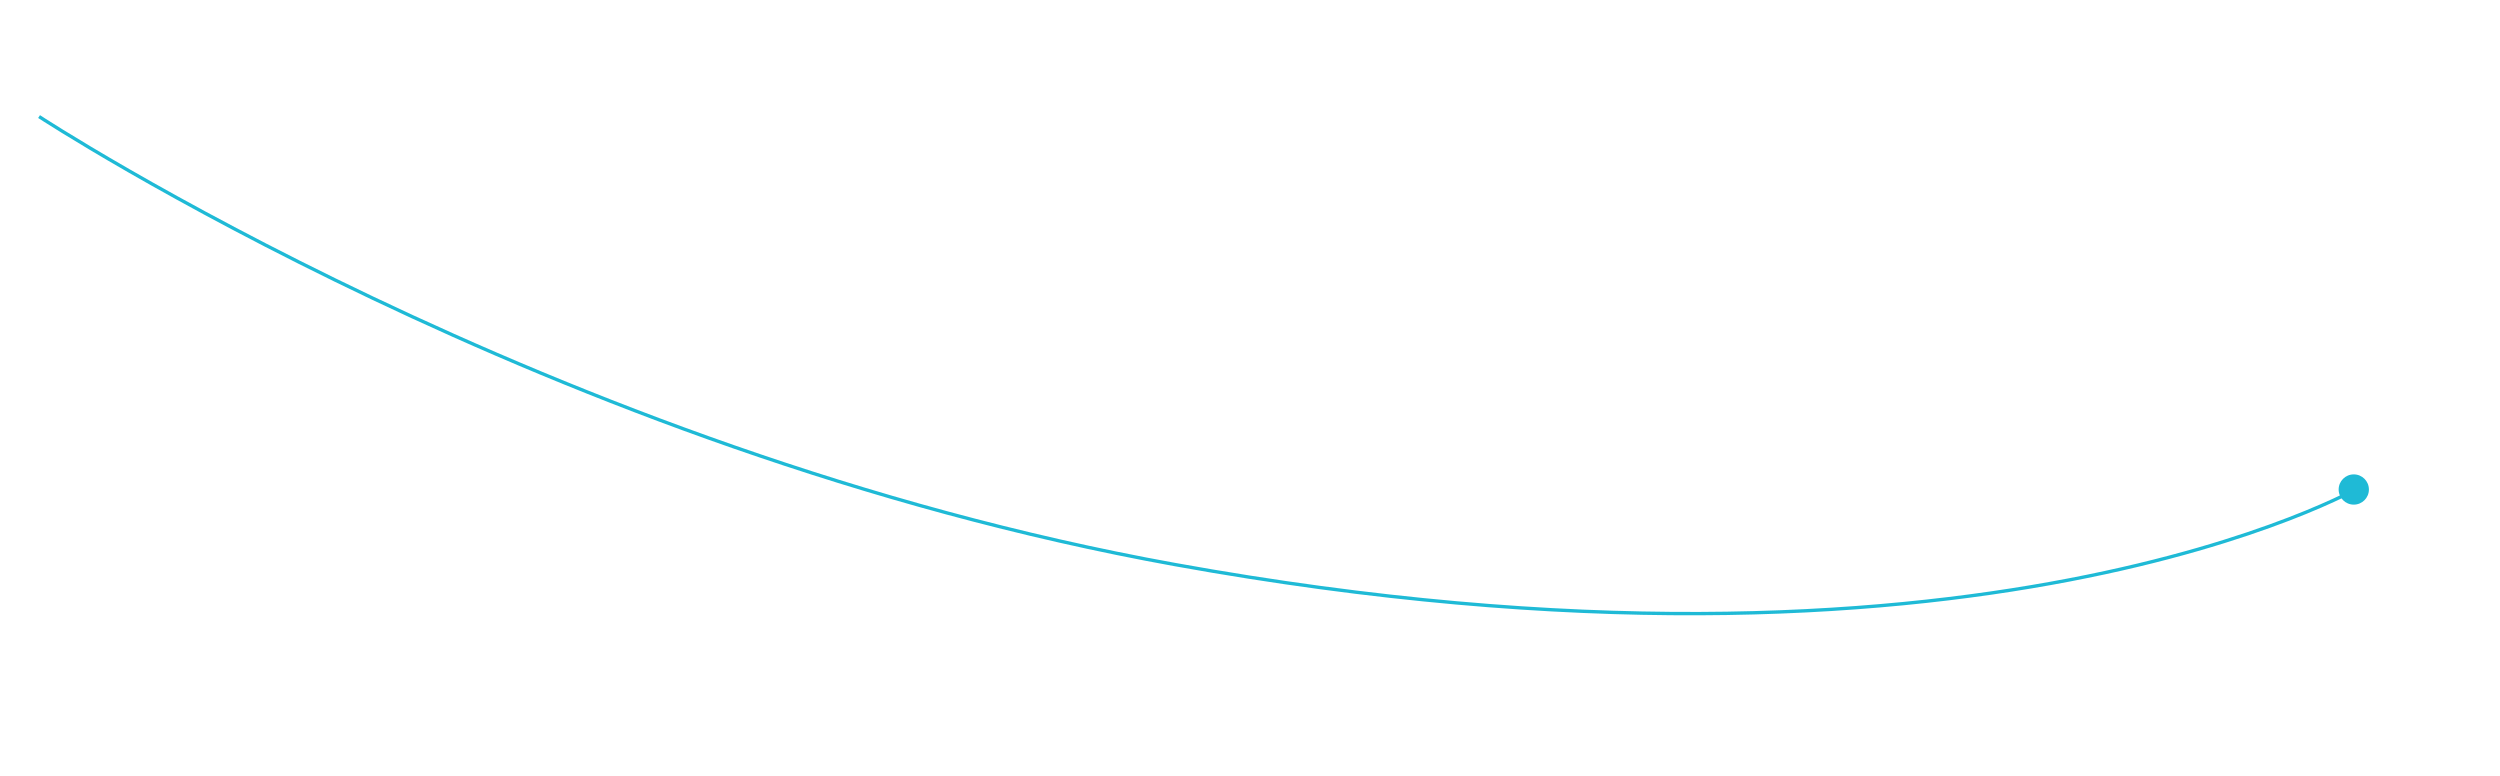
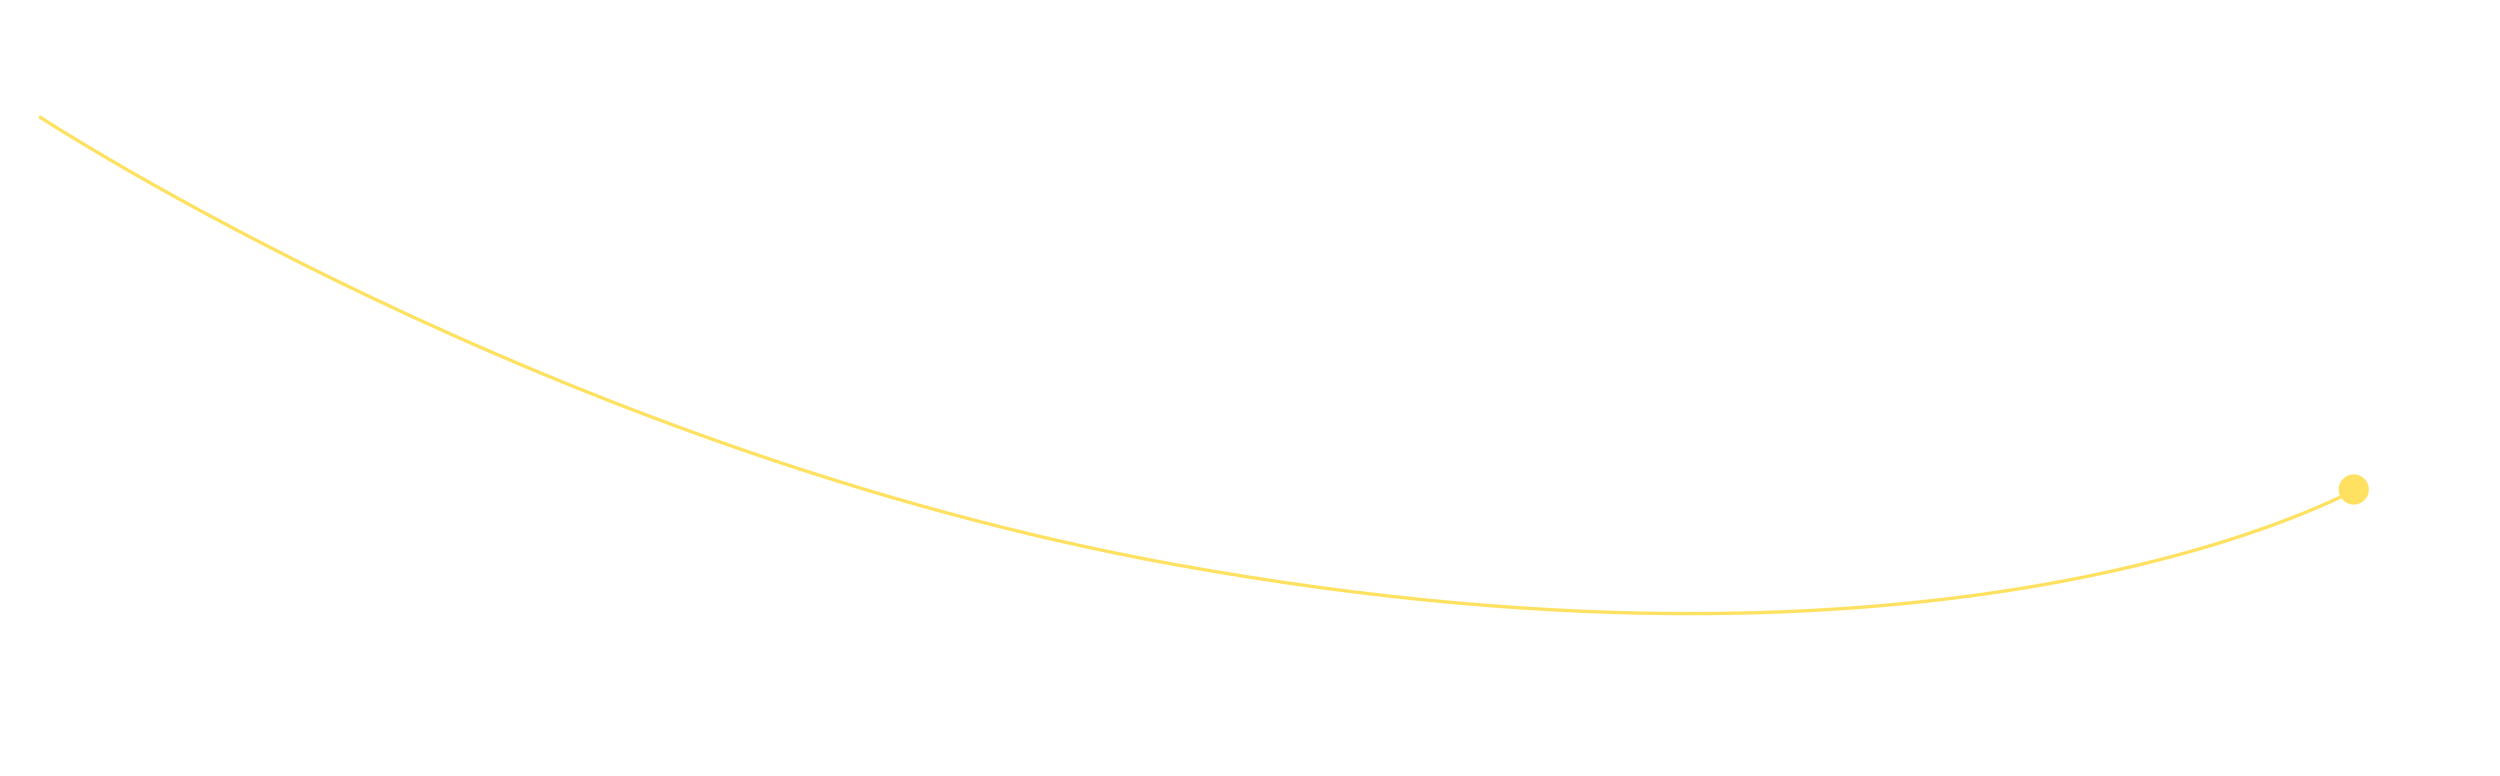
<svg xmlns="http://www.w3.org/2000/svg" viewBox="0 0 1482.15 460.05">
  <defs>
-     <style>.a{fill:none;stroke:#1fbad6;stroke-miterlimit:10;stroke-width:2px;}.b{fill:#1fbad6;}</style>
+     <style>.a{fill:none;stroke:#ffe161;stroke-miterlimit:10;stroke-width:2px;}.b{fill:#ffe161;}</style>
  </defs>
  <path class="a" d="M1400,288.33s-227.34,132.5-703.49,46.36C326.28,267.72,23.16,69.11,23.16,69.11" />
  <circle class="b" cx="1395.46" cy="290.21" r="8.97" />
</svg>
